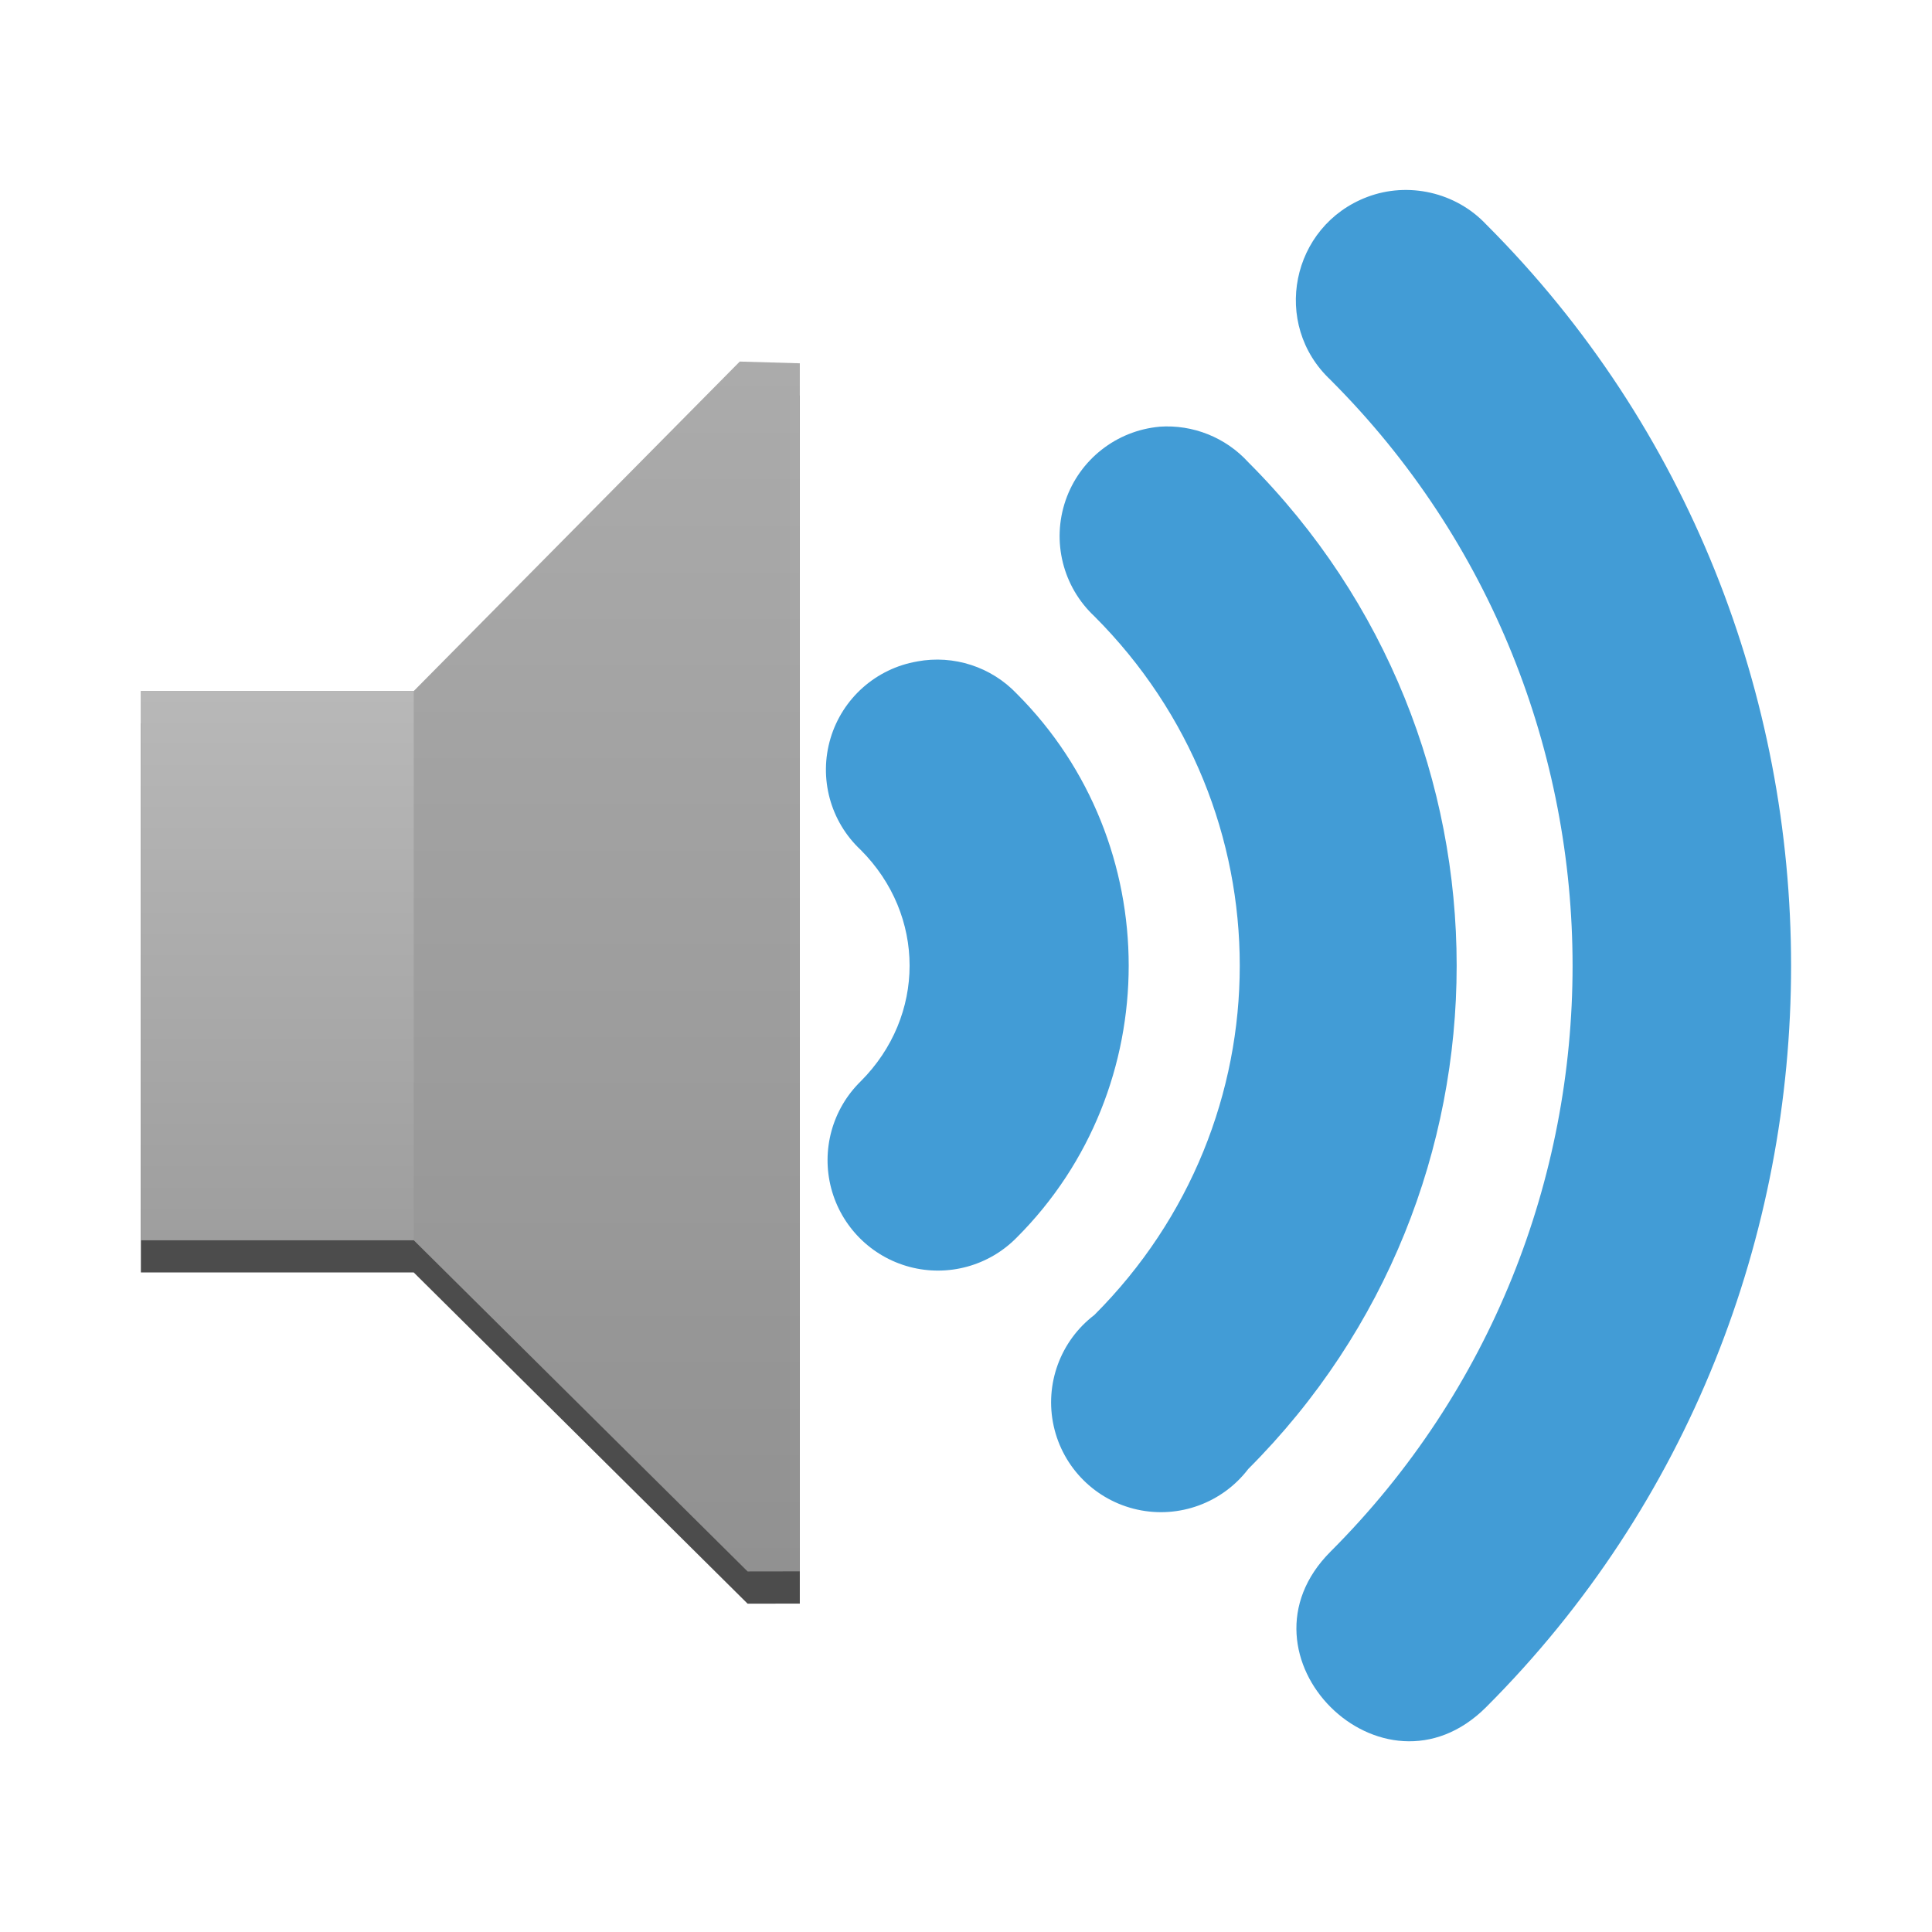
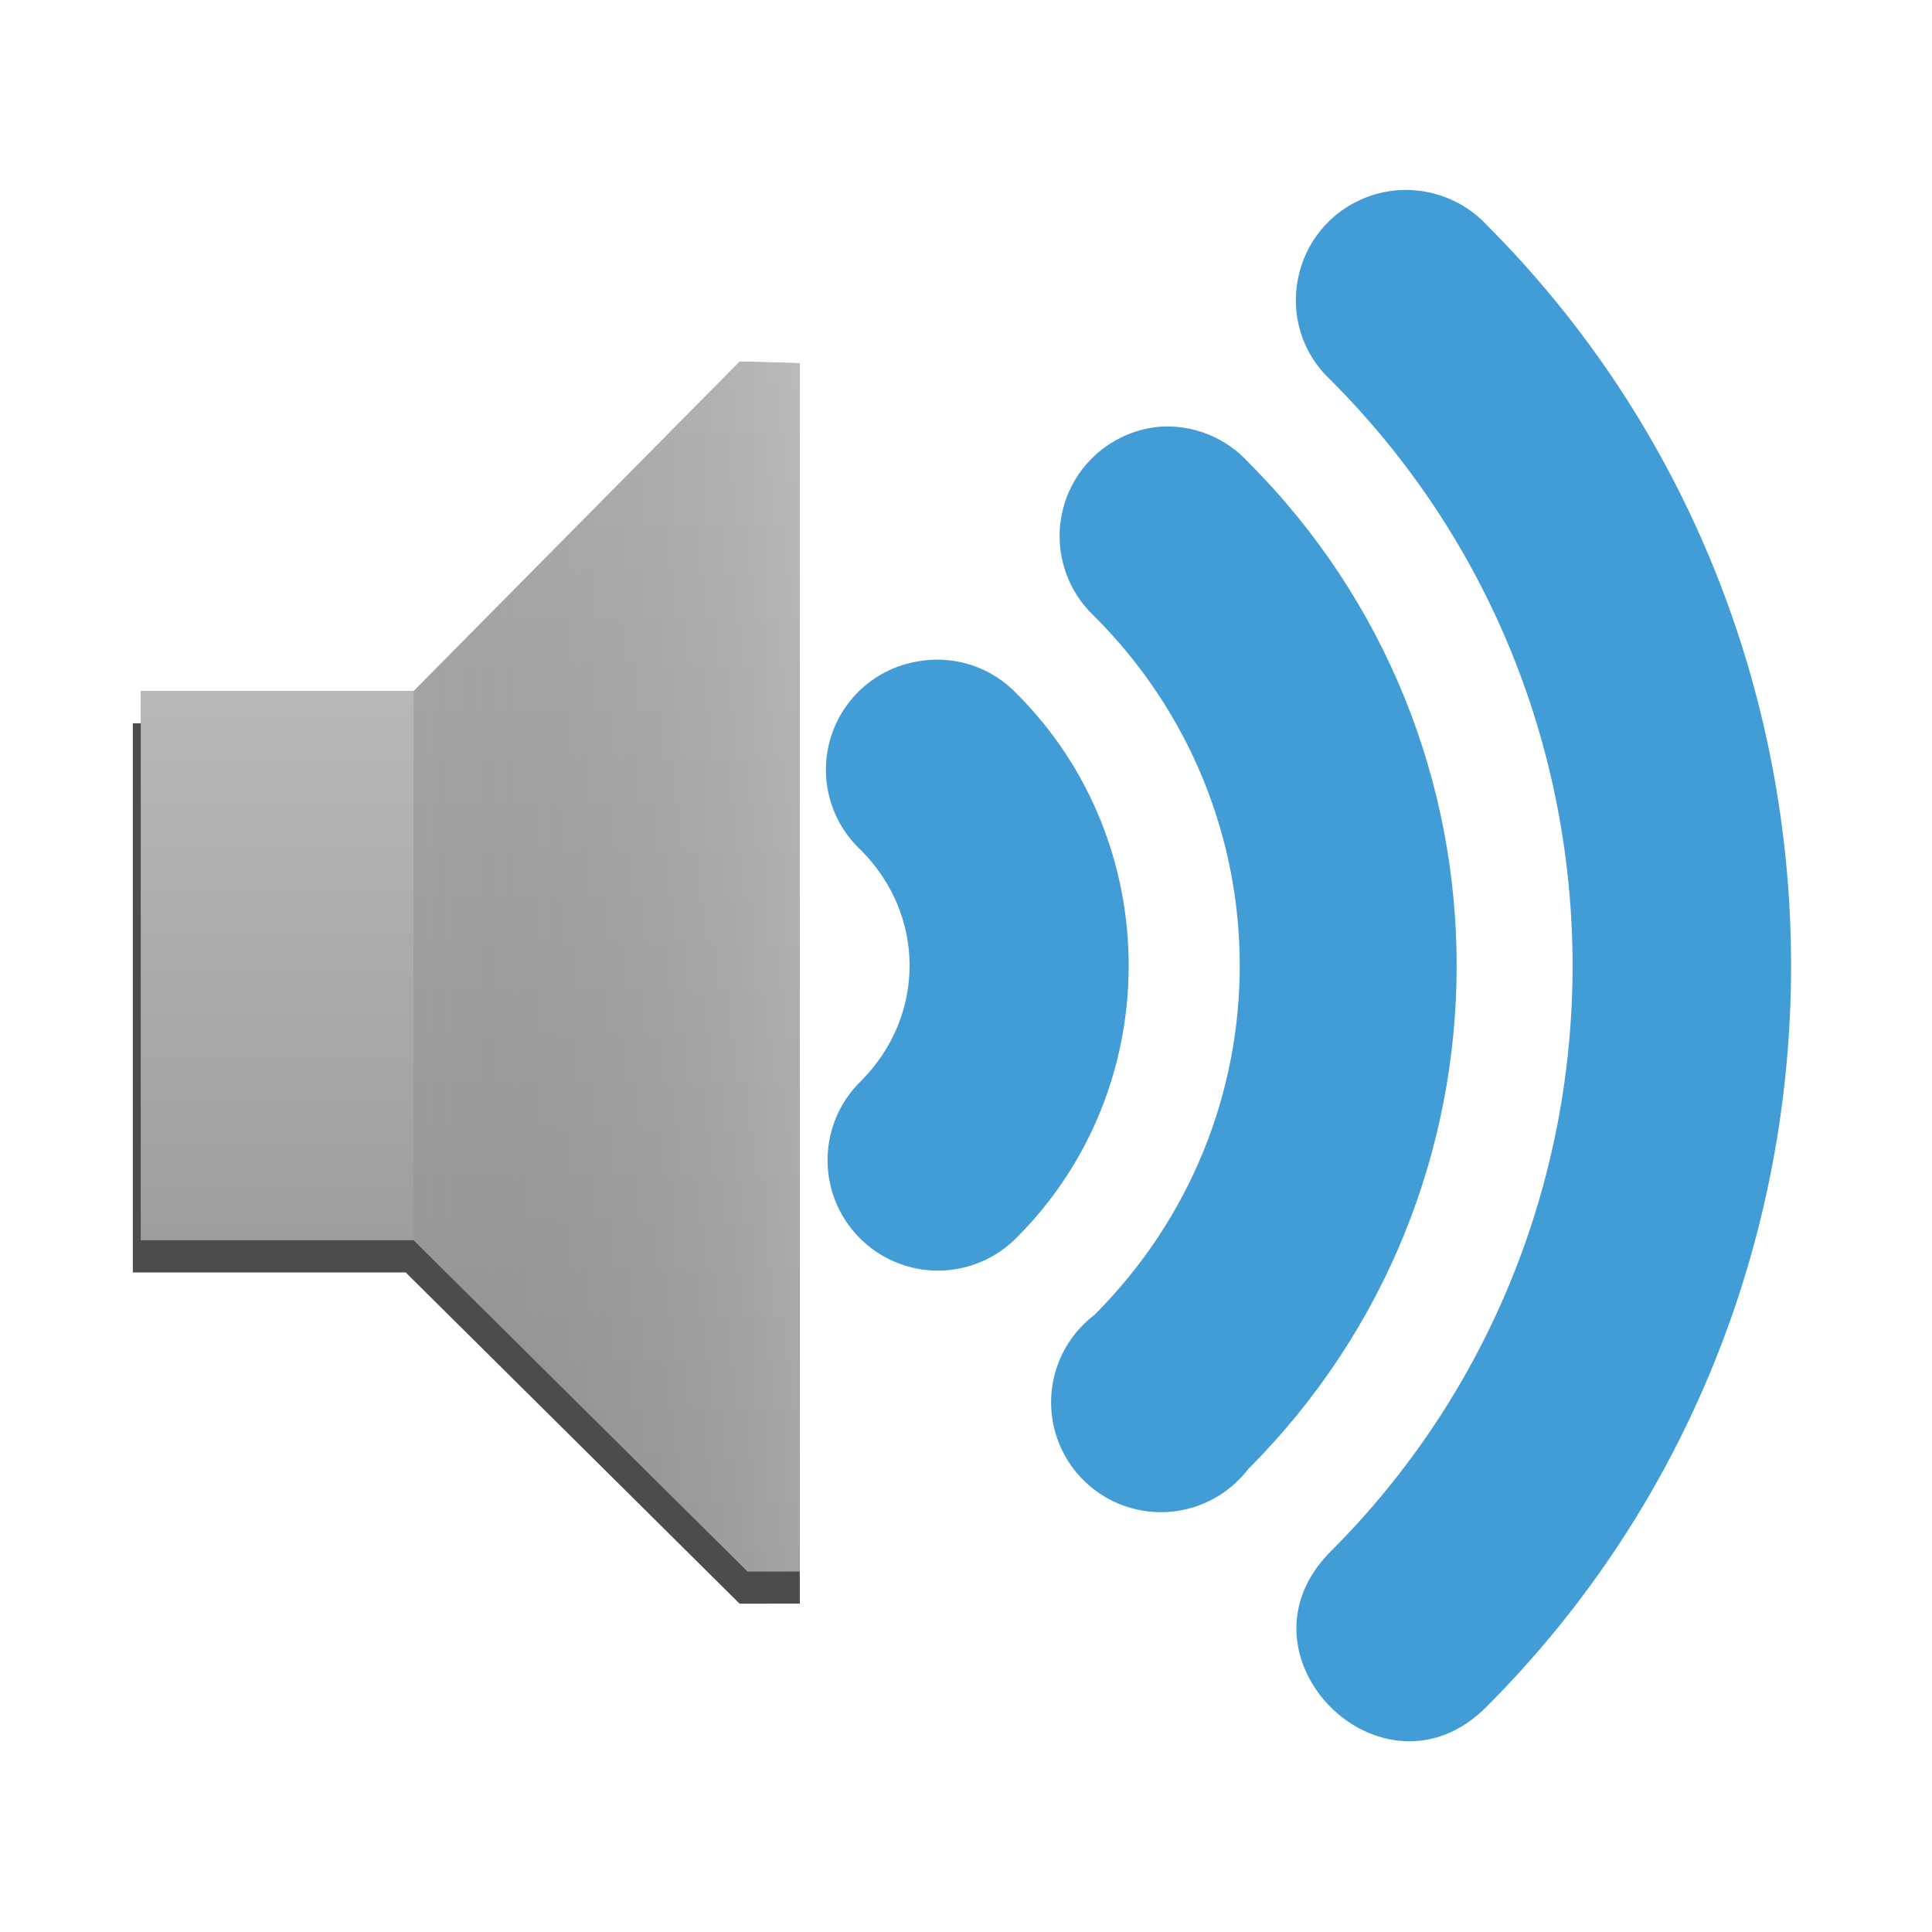
<svg xmlns="http://www.w3.org/2000/svg" xmlns:xlink="http://www.w3.org/1999/xlink" width="48" version="1.1" height="48">
  <defs>
    <linearGradient id="linearGradient1">
      <stop offset="0" style="stop-color:#9e9e9e" />
      <stop offset="1" style="stop-color:#b8b8b8" />
    </linearGradient>
+     <linearGradient id="linearGradient12">
+       <stop offset="0" style="stop-color:#666;stop-opacity:0" />
+       <stop offset="1" style="stop-color:#fff;stop-opacity:.6" />
+     </linearGradient>
    <linearGradient id="linearGradient3">
      <stop offset="0" style="stop-color:#919191" />
      <stop offset="1" style="stop-color:#ababab" />
    </linearGradient>
+     <linearGradient xlink:href="#linearGradient3" id="linearGradient4" y1="39.04" x1="19.871" y2="9.026" x2="19.871" gradientUnits="userSpaceOnUse" />
+     <linearGradient xlink:href="#linearGradient12" id="linearGradient13" y1="24.014" x1="10.279" y2="24.014" x2="19.871" gradientUnits="userSpaceOnUse" />
    <linearGradient xlink:href="#linearGradient1" id="linearGradient2" y1="30.812" x1="3.5" y2="17.169" x2="3.5" gradientUnits="userSpaceOnUse" />
-     <linearGradient xlink:href="#linearGradient3" id="linearGradient4" y1="39.04" x1="19.871" y2="9.026" x2="19.871" gradientUnits="userSpaceOnUse" />
  </defs>
-   <path style="opacity:.7;color:#bebebe" d="m 3.5,17.97 h 6.779 l 8.1,-8.186 1.492,0.043 v 30.014 l -1.297,0.002 -8.296,-8.23 H 3.5 V 17.97 Z" />
-   <g style="fill:#429cd6;color:#000">
-     <path style="stroke-width:2.14" d="m 22.787,16.434 a 2.729,2.729 0 0,0 -1.404,4.681 c 1.621,1.621 1.621,4.13 0,5.751 a 2.743,2.743 0 1,0 3.879,3.879 c 3.707,-3.707 3.707,-9.802 0,-13.509 a 2.729,2.729 0 0,0 -2.474,-0.803 Z " />
-     <path style="stroke-width:4.708" d="m 28.806,10.602 a 2.729,2.729 0 0,0 -1.618,4.708 c 4.818,4.818 4.818,12.543 0,17.361 a 2.729,2.729 0 1,0 3.825,3.825 c 6.903,-6.903 6.903,-18.108 0,-25.012 a 2.729,2.729 0 0,0 -2.207,-0.883 z " />
-     <path style="stroke-width:7.276" d="m 33.059,9.442 c 8.015,8.015 8.015,21.09 0,29.105 -2.578,2.577 1.288,6.442 3.865,3.865 10.1,-10.1 10.1,-26.735 0,-36.836 -0.757,-0.804 -1.942,-1.067 -2.956,-0.682 -1.894,0.718 -2.387,3.163 -0.909,4.547 z " />
+   <path style="opacity:.7;color:#bebebe" d="m 3.3,17.97 h 6.979 l 8.1,-8.186 1.492,0.043 v 30.014 l -1.496,0.002 -8.296,-8.23 H 3.3 V 17.97 Z" />
+   <g style="color:#000;fill:#429cd6">
+     <path style="stroke-width:2.14" d="m 22.787,16.434 a 2.729,2.729 0 0 0 -1.404,4.681 c 1.621,1.621 1.621,4.13 0,5.751 a 2.743,2.743 0 1 0 3.879,3.879 c 3.707,-3.707 3.707,-9.802 0,-13.509 A 2.729,2.729 0 0 0 22.787,16.434 Z" />
+     <path style="stroke-width:4.708" d="m 28.806,10.602 a 2.729,2.729 0 0 0 -1.618,4.708 c 4.818,4.818 4.818,12.543 0,17.361 a 2.729,2.729 0 1 0 3.825,3.825 c 6.903,-6.903 6.903,-18.108 0,-25.012 A 2.729,2.729 0 0 0 28.806,10.602 Z" />
+     <path style="stroke-width:7.276" d="m 33.059,9.442 c 8.015,8.015 8.015,21.09 0,29.105 -2.578,2.577 1.288,6.442 3.865,3.865 10.1,-10.1 10.1,-26.735 0,-36.836 -0.757,-0.804 -1.942,-1.067 -2.956,-0.682 -1.894,0.718 -2.387,3.163 -0.909,4.547 z" />
  </g>
  <g style="color:#bebebe">
    <path style="fill:url(#linearGradient4)" d="m 3.5,17.169 h 6.779 l 8.1,-8.186 1.492,0.043 v 30.014 l -1.297,0.002 -8.296,-8.23 H 3.5 V 17.169 Z" />
    <path style="fill:url(#linearGradient2)" d="m 3.5,17.169 h 6.779 V 30.812 H 3.5 V 17.169 Z" />
+     <path style="fill:url(#linearGradient4)" d="m 18.379,8.984 l -8.1,8.185 v 13.643 l 8.295,8.23 1.297,-.002 v -30.016 l -1.492,-.041 z " />
+     <path style="opacity:.3;fill:url(#linearGradient13)" d="m 18.379,8.984 l -8.1,8.185 v 13.643 l 8.295,8.23 1.297,-.002 v -30.016 l -1.492,-.041 z " />
  </g>
</svg>
